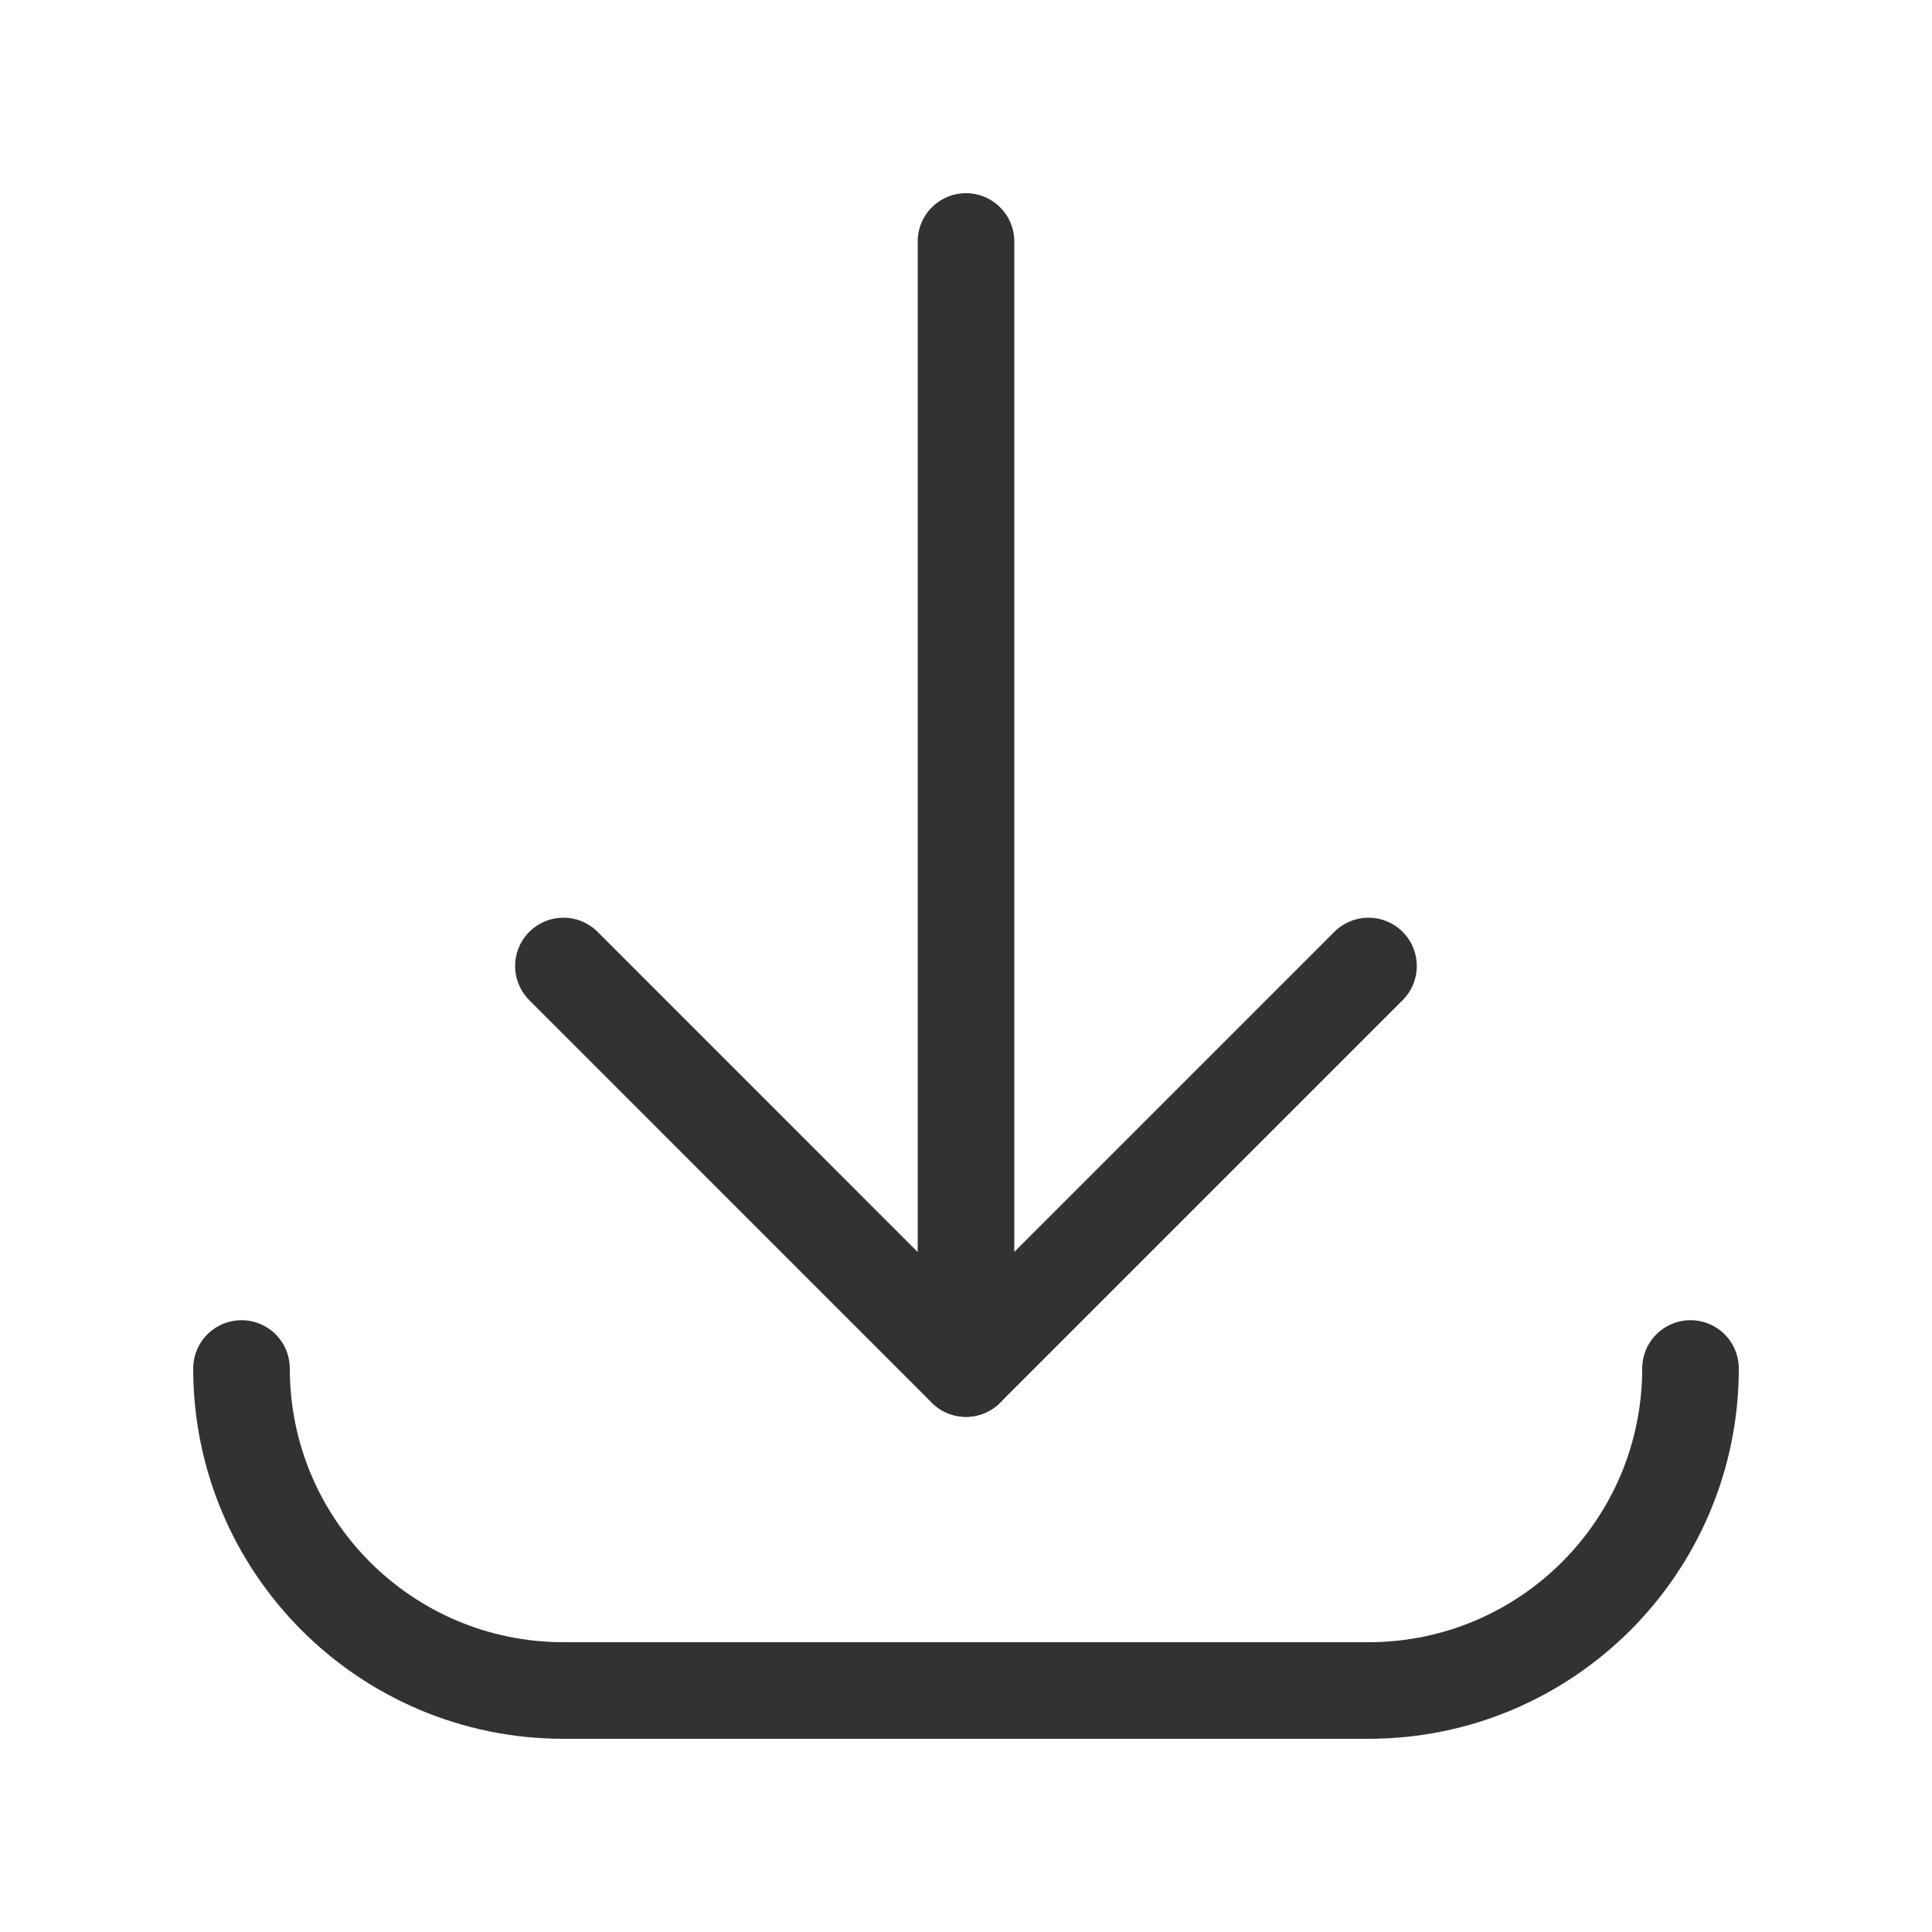
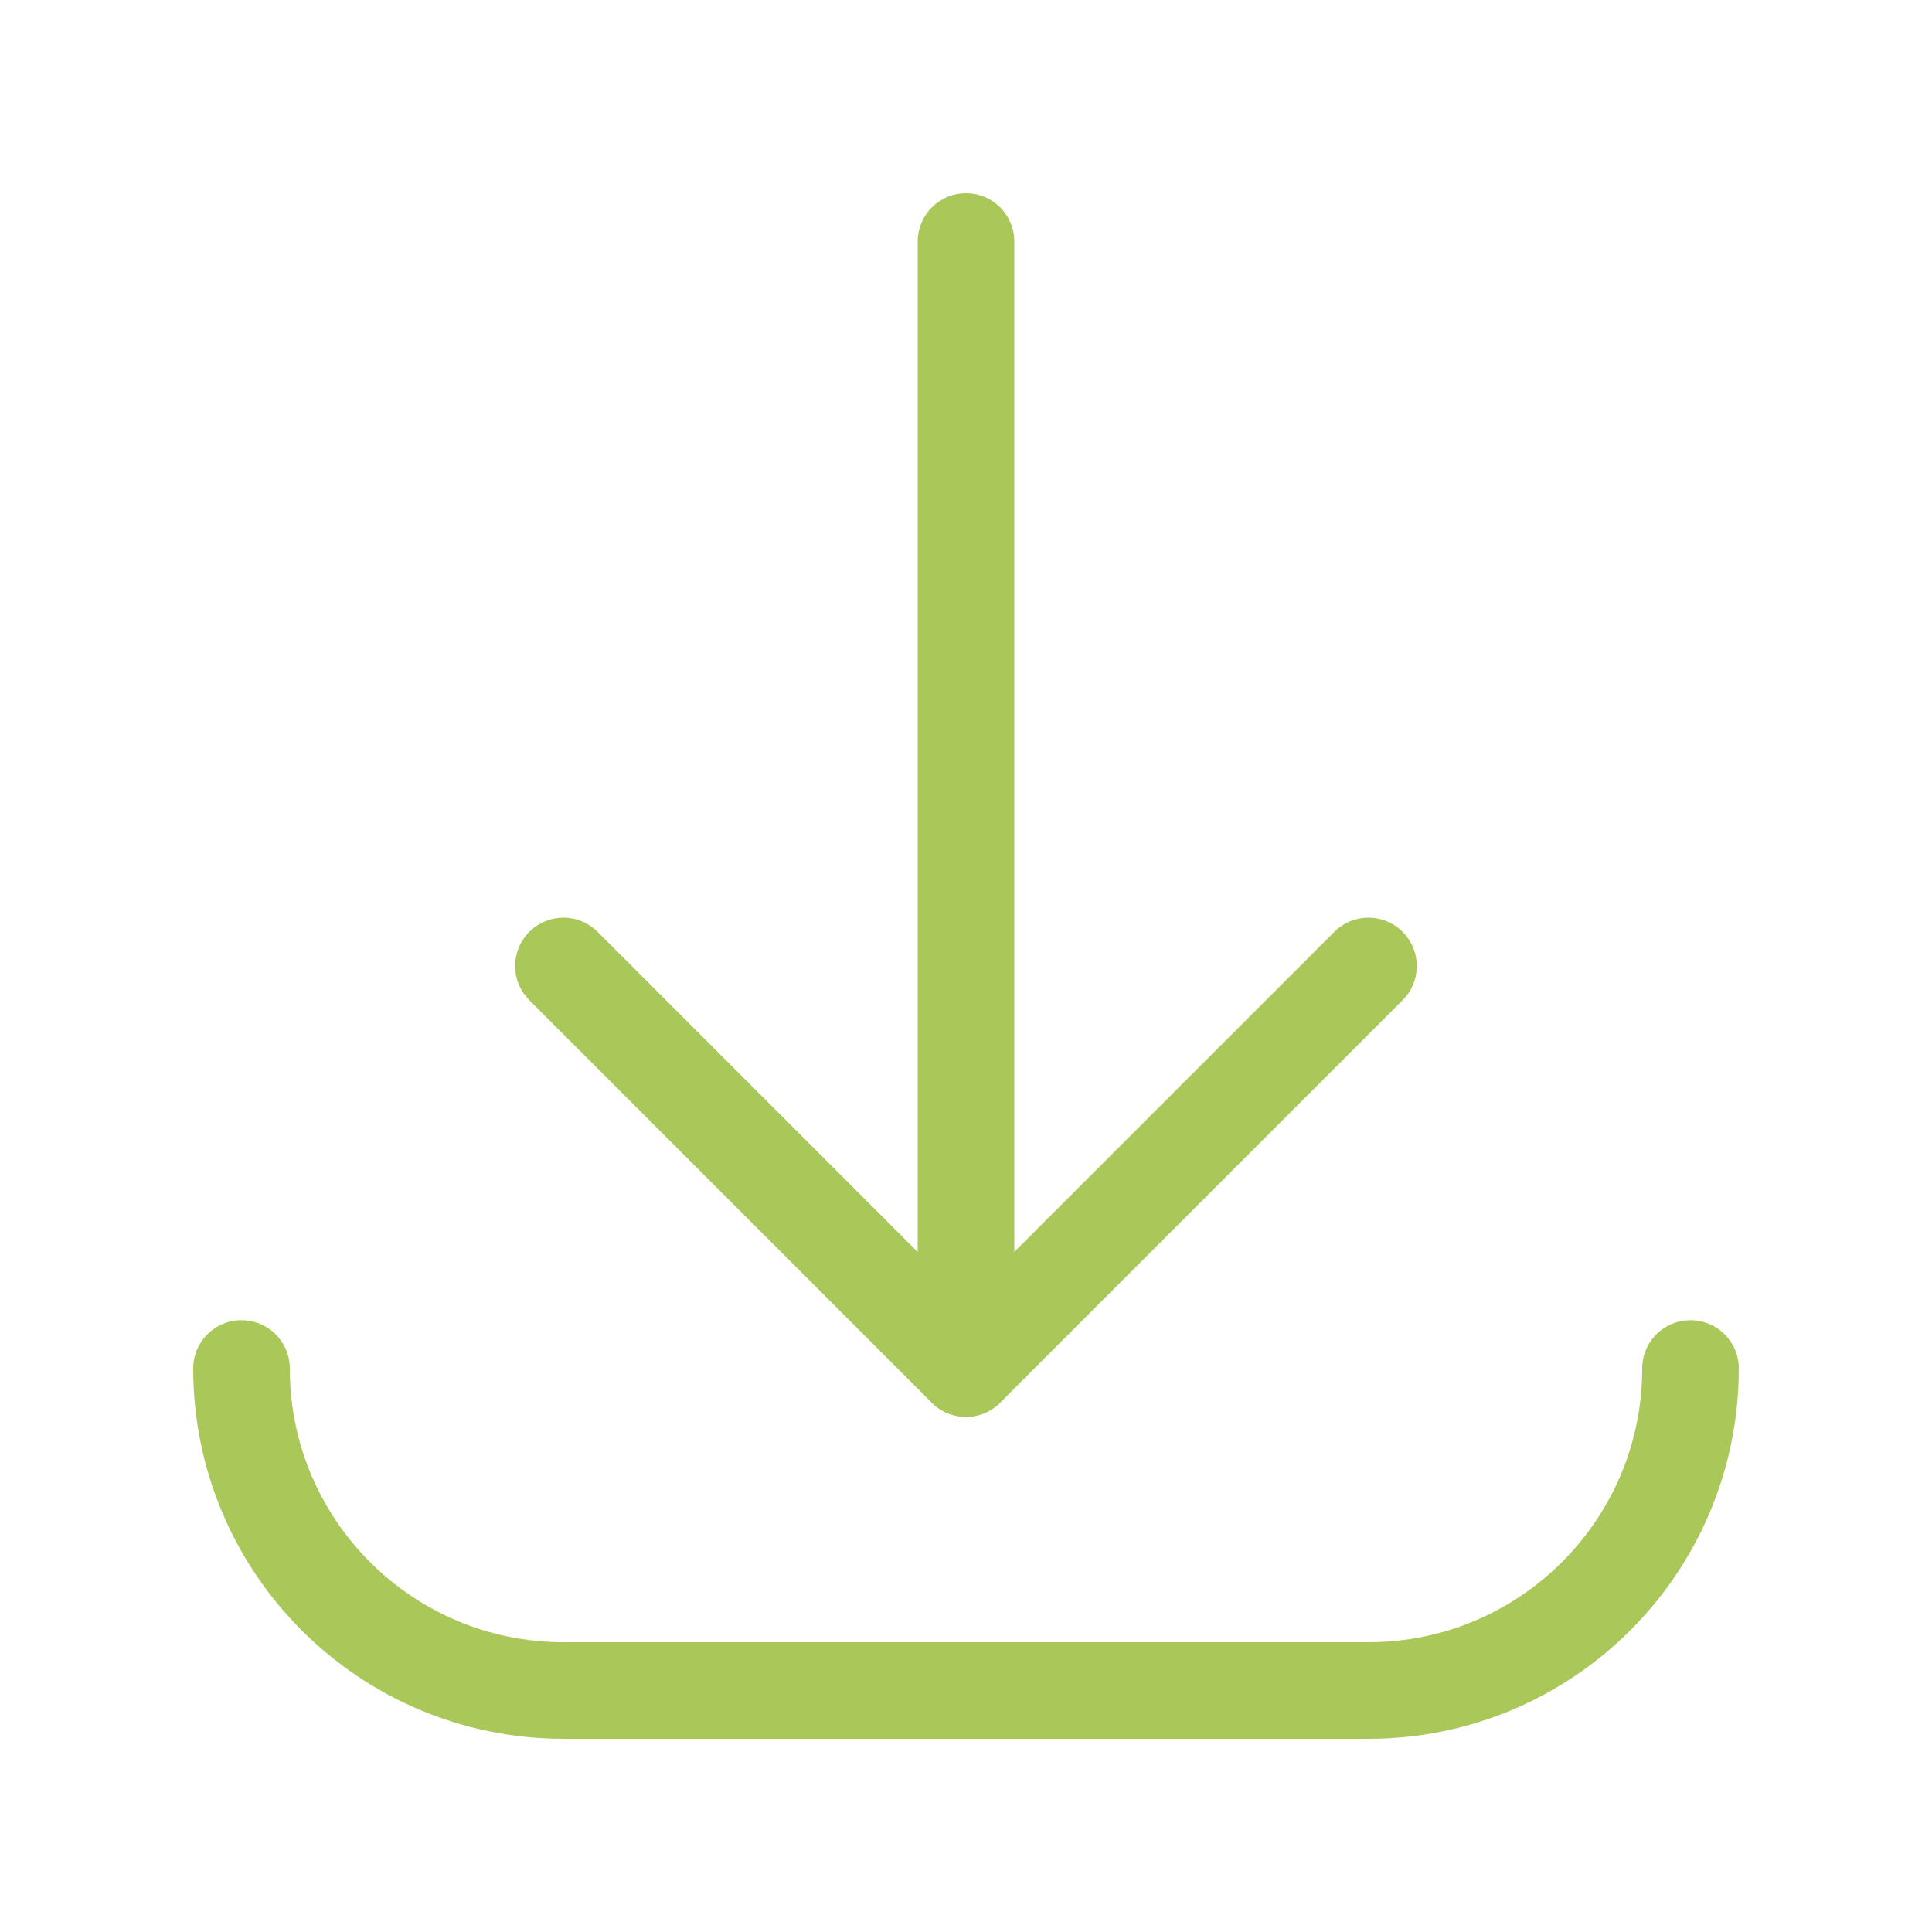
<svg xmlns="http://www.w3.org/2000/svg" width="30" height="30" viewBox="0 0 30 30" fill="none">
-   <path d="M15 21.25V3.75" stroke="#323232" stroke-width="1.5" stroke-linecap="round" stroke-linejoin="round" />
-   <path d="M26.25 21.25C26.25 24.011 24.011 26.25 21.25 26.25H8.75C5.989 26.25 3.75 24.011 3.75 21.25" stroke="#323232" stroke-width="1.5" stroke-linecap="round" stroke-linejoin="round" />
-   <path d="M21.25 15L14.999 21.251L8.749 15" stroke="#323232" stroke-width="1.5" stroke-linecap="round" stroke-linejoin="round" />
+   <path d="M15 21.25V3.75" stroke="#AAC85A" stroke-width="1.5" stroke-linecap="round" stroke-linejoin="round" />
+   <path d="M26.25 21.25C26.25 24.011 24.011 26.25 21.25 26.25H8.75C5.989 26.25 3.75 24.011 3.75 21.25" stroke="#AAC85A" stroke-width="1.5" stroke-linecap="round" stroke-linejoin="round" />
+   <path d="M21.25 15L14.999 21.251L8.749 15" stroke="#AAC85A" stroke-width="1.5" stroke-linecap="round" stroke-linejoin="round" />
</svg>
